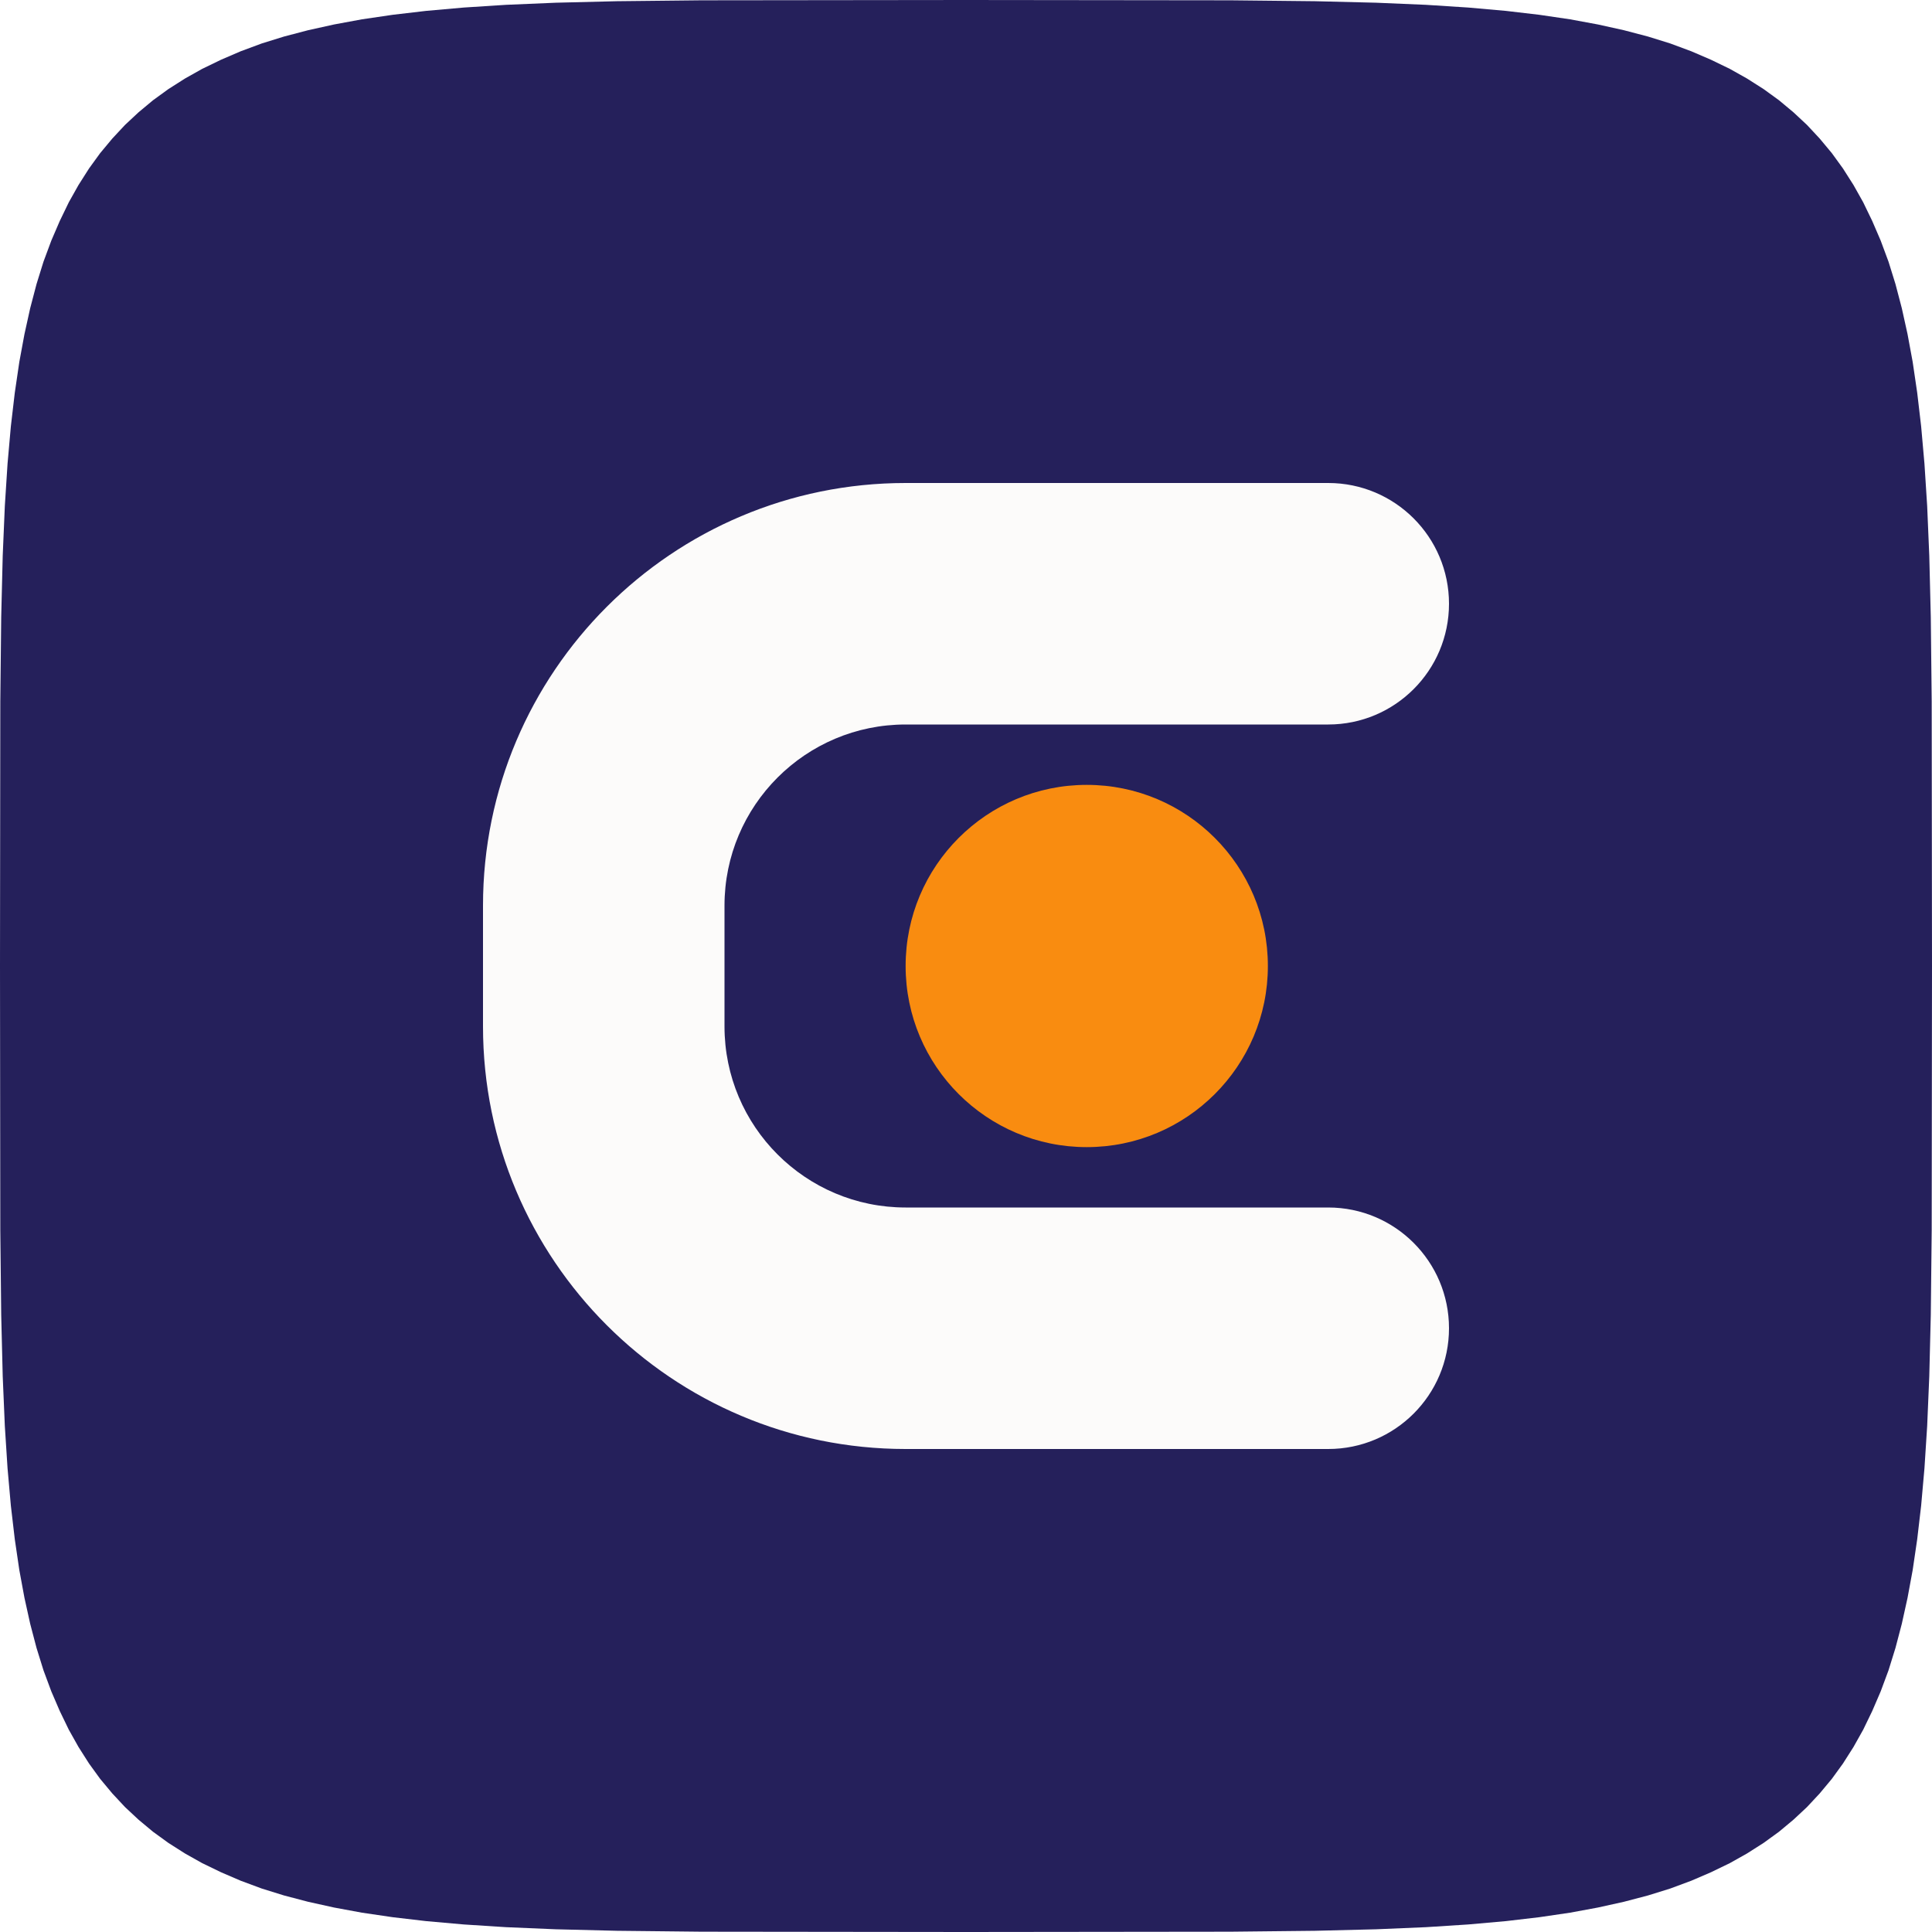
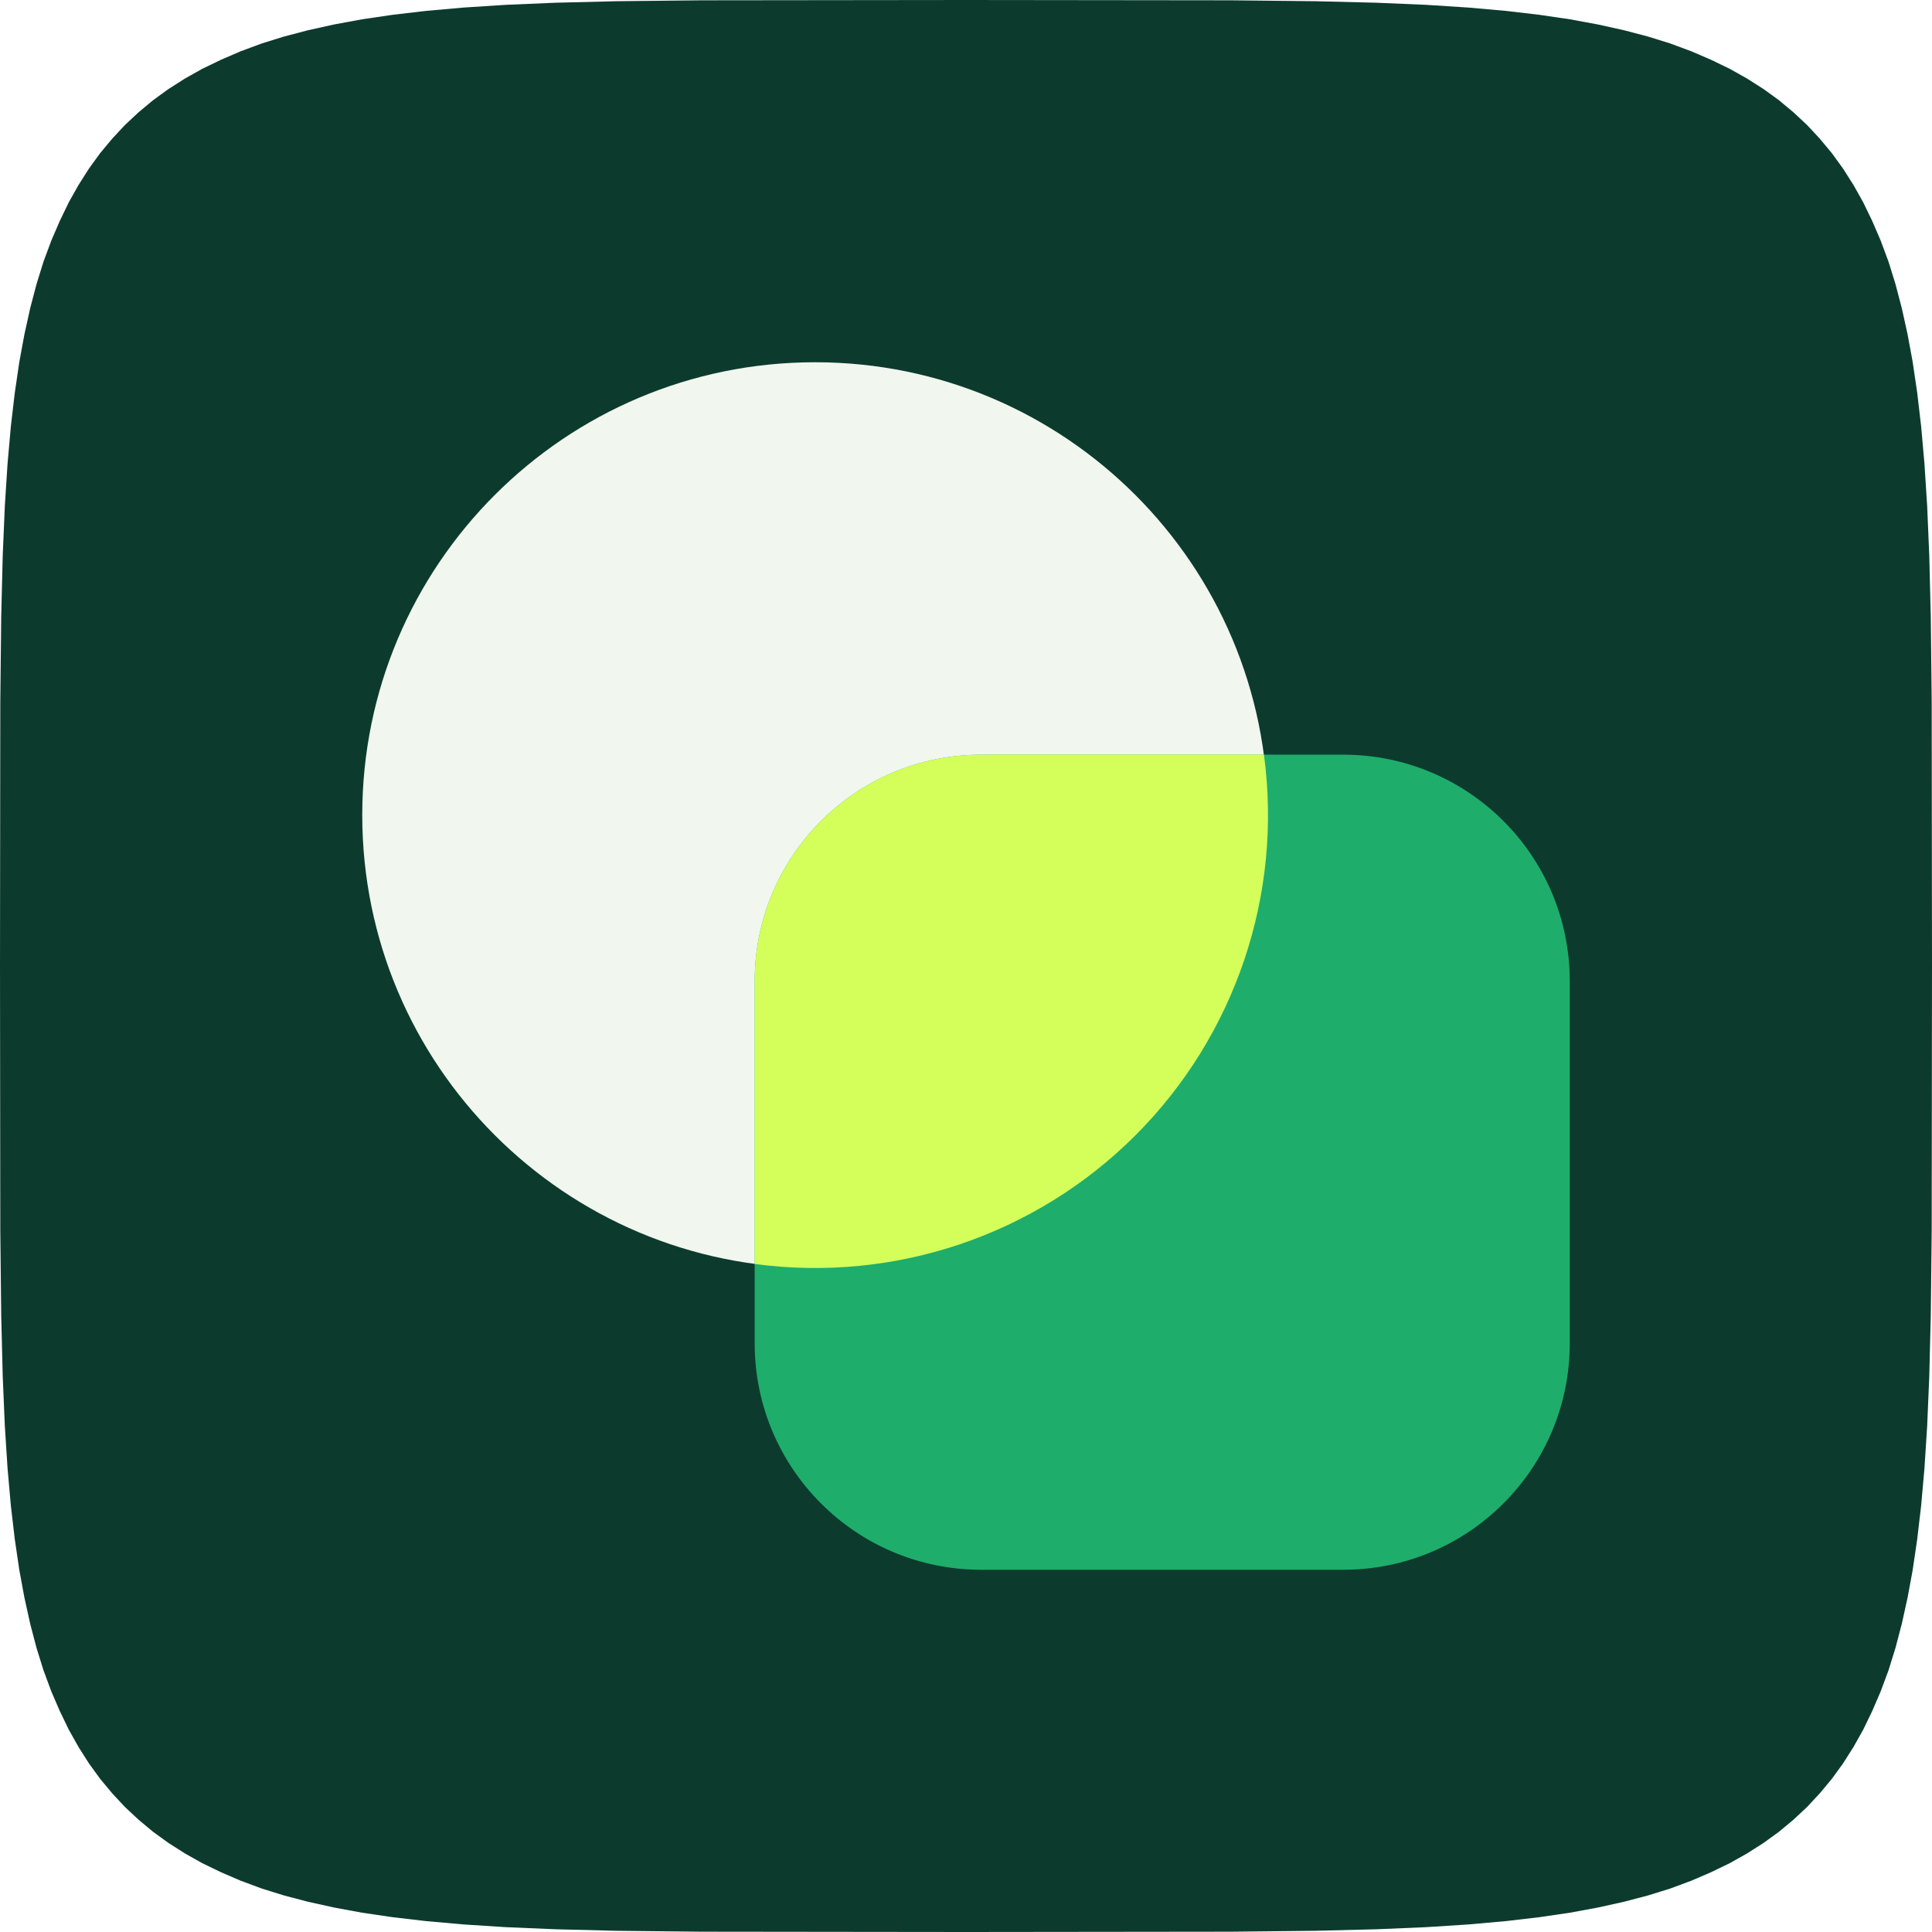
<svg xmlns="http://www.w3.org/2000/svg" width="64" height="64" viewBox="0 0 64 64" role="img" aria-label="Epiow">
-   <path d="M64 32 L63.99 40.76 L63.96 43.56 L63.91 45.59 L63.84 47.24 L63.75 48.64 L63.64 49.88 L63.51 50.99 L63.36 52.01 L63.19 52.93 L63 53.79 L62.79 54.59 L62.56 55.33 L62.3 56.03 L62.02 56.68 L61.72 57.3 L61.4 57.87 L61.05 58.42 L60.68 58.93 L60.28 59.41 L59.86 59.86 L59.41 60.28 L58.93 60.68 L58.42 61.05 L57.87 61.4 L57.3 61.72 L56.68 62.02 L56.03 62.3 L55.33 62.56 L54.59 62.79 L53.79 63 L52.93 63.19 L52.01 63.36 L50.99 63.51 L49.88 63.64 L48.64 63.75 L47.24 63.84 L45.59 63.91 L43.56 63.96 L40.76 63.99 L32 64 L23.24 63.99 L20.44 63.96 L18.41 63.91 L16.76 63.84 L15.36 63.75 L14.12 63.64 L13.01 63.51 L11.99 63.36 L11.07 63.19 L10.21 63 L9.41 62.79 L8.67 62.56 L7.97 62.3 L7.32 62.02 L6.7 61.72 L6.13 61.4 L5.58 61.05 L5.07 60.68 L4.59 60.28 L4.14 59.86 L3.72 59.41 L3.32 58.93 L2.95 58.42 L2.6 57.87 L2.28 57.3 L1.98 56.68 L1.7 56.03 L1.44 55.33 L1.21 54.59 L1 53.79 L0.81 52.93 L0.64 52.01 L0.49 50.99 L0.36 49.88 L0.25 48.64 L0.16 47.24 L0.09 45.59 L0.04 43.56 L0.01 40.76 L0 32 L0.01 23.24 L0.04 20.44 L0.09 18.41 L0.16 16.76 L0.25 15.36 L0.36 14.12 L0.49 13.01 L0.64 11.99 L0.81 11.07 L1 10.21 L1.21 9.41 L1.44 8.67 L1.7 7.97 L1.98 7.32 L2.28 6.7 L2.6 6.13 L2.95 5.58 L3.32 5.07 L3.72 4.59 L4.14 4.14 L4.59 3.72 L5.07 3.32 L5.58 2.95 L6.13 2.6 L6.7 2.28 L7.32 1.98 L7.97 1.7 L8.67 1.44 L9.41 1.21 L10.21 1 L11.07 0.81 L11.99 0.64 L13.01 0.49 L14.12 0.36 L15.36 0.25 L16.76 0.16 L18.41 0.09 L20.44 0.04 L23.24 0.01 L32 0 L40.76 0.01 L43.56 0.04 L45.59 0.09 L47.24 0.16 L48.64 0.25 L49.88 0.36 L50.99 0.49 L52.01 0.64 L52.93 0.81 L53.79 1 L54.59 1.21 L55.33 1.44 L56.03 1.7 L56.68 1.98 L57.3 2.28 L57.87 2.6 L58.42 2.95 L58.93 3.32 L59.41 3.72 L59.86 4.14 L60.28 4.59 L60.68 5.07 L61.05 5.58 L61.4 6.13 L61.72 6.7 L62.02 7.32 L62.3 7.97 L62.56 8.67 L62.79 9.41 L63 10.21 L63.19 11.07 L63.36 11.99 L63.51 13.01 L63.64 14.12 L63.75 15.36 L63.84 16.76 L63.91 18.41 L63.96 20.44 L63.99 23.24 Z" fill="#25205B" />
-   <path d="M44 16H30A14 14 0 0 0 16 30V34A14 14 0 0 0 30 48H44A4 4 0 0 0 44 40H30A6 6 0 0 1 24 34V30A6 6 0 0 1 30 24H44A4 4 0 0 0 44 16Z" fill="#FCFBFA" />
-   <circle cx="36" cy="32" r="6" fill="#F98C10" />
+   <path d="M64 32 L63.99 40.76 L63.96 43.56 L63.91 45.59 L63.84 47.24 L63.75 48.64 L63.64 49.88 L63.51 50.99 L63.36 52.01 L63.19 52.93 L63 53.79 L62.79 54.59 L62.56 55.33 L62.3 56.03 L62.02 56.68 L61.72 57.3 L61.4 57.87 L61.05 58.42 L60.68 58.93 L60.28 59.41 L59.86 59.86 L59.41 60.28 L58.93 60.68 L58.42 61.05 L57.87 61.4 L57.3 61.72 L56.68 62.02 L56.03 62.3 L55.33 62.56 L54.59 62.79 L53.79 63 L52.93 63.19 L52.01 63.36 L50.99 63.51 L49.88 63.64 L48.64 63.75 L47.24 63.84 L45.59 63.91 L43.56 63.96 L40.76 63.99 L32 64 L23.24 63.99 L20.44 63.96 L18.41 63.91 L16.76 63.84 L15.36 63.75 L14.12 63.64 L13.01 63.51 L11.99 63.36 L11.07 63.19 L10.21 63 L9.41 62.79 L8.67 62.56 L7.97 62.3 L7.32 62.02 L6.7 61.72 L6.13 61.4 L5.58 61.05 L5.07 60.68 L4.59 60.28 L4.14 59.86 L3.72 59.41 L3.32 58.93 L2.95 58.42 L2.6 57.87 L2.28 57.3 L1.98 56.68 L1.7 56.03 L1.44 55.33 L1.21 54.59 L1 53.79 L0.81 52.93 L0.64 52.01 L0.49 50.99 L0.36 49.88 L0.25 48.64 L0.16 47.24 L0.09 45.59 L0.04 43.56 L0.01 40.76 L0 32 L0.01 23.24 L0.04 20.44 L0.09 18.41 L0.16 16.76 L0.25 15.36 L0.36 14.12 L0.49 13.01 L0.64 11.99 L0.81 11.07 L1 10.21 L1.21 9.41 L1.44 8.67 L1.7 7.97 L1.98 7.32 L2.28 6.7 L2.6 6.13 L2.95 5.58 L3.32 5.07 L3.72 4.59 L4.14 4.14 L4.59 3.72 L5.07 3.32 L5.58 2.95 L6.13 2.6 L6.7 2.28 L7.32 1.98 L7.97 1.7 L8.67 1.44 L9.41 1.21 L10.21 1 L11.07 0.81 L11.99 0.64 L13.01 0.49 L14.12 0.36 L15.36 0.25 L16.76 0.16 L18.41 0.09 L20.44 0.04 L23.24 0.01 L32 0 L40.76 0.01 L43.56 0.04 L45.59 0.09 L47.24 0.16 L48.64 0.25 L49.88 0.36 L50.99 0.49 L52.01 0.64 L52.93 0.81 L53.79 1 L54.59 1.21 L55.33 1.44 L56.03 1.7 L56.68 1.98 L57.3 2.28 L57.87 2.6 L58.42 2.95 L58.93 3.32 L59.41 3.72 L59.86 4.14 L60.28 4.59 L60.68 5.07 L61.05 5.58 L61.4 6.13 L61.72 6.7 L62.02 7.32 L62.3 7.97 L62.56 8.67 L62.79 9.41 L63 10.21 L63.19 11.07 L63.36 11.99 L63.51 13.01 L63.64 14.12 L63.75 15.36 L63.84 16.76 L63.91 18.41 L63.96 20.44 L63.99 23.24 Z" fill="#0C3B2E" />
+   <path d="M12 27A15 15 0 1 0 42 27A15 15 0 1 0 12 27Z" fill="#F1F6EF" />
+   <path d="M32.5 25H44.5A7.5 7.5 0 0 1 52 32.5V44.5A7.5 7.5 0 0 1 44.5 52H32.5A7.5 7.5 0 0 1 25 44.5V32.5A7.5 7.5 0 0 1 32.5 25Z" fill="#1FAD6B" />
+   <path d="M25 41.87V32.5A7.5 7.5 0 0 1 32.5 25H41.87A15 15 0 0 1 25 41.87Z" fill="#D4FF5A" />
</svg>
